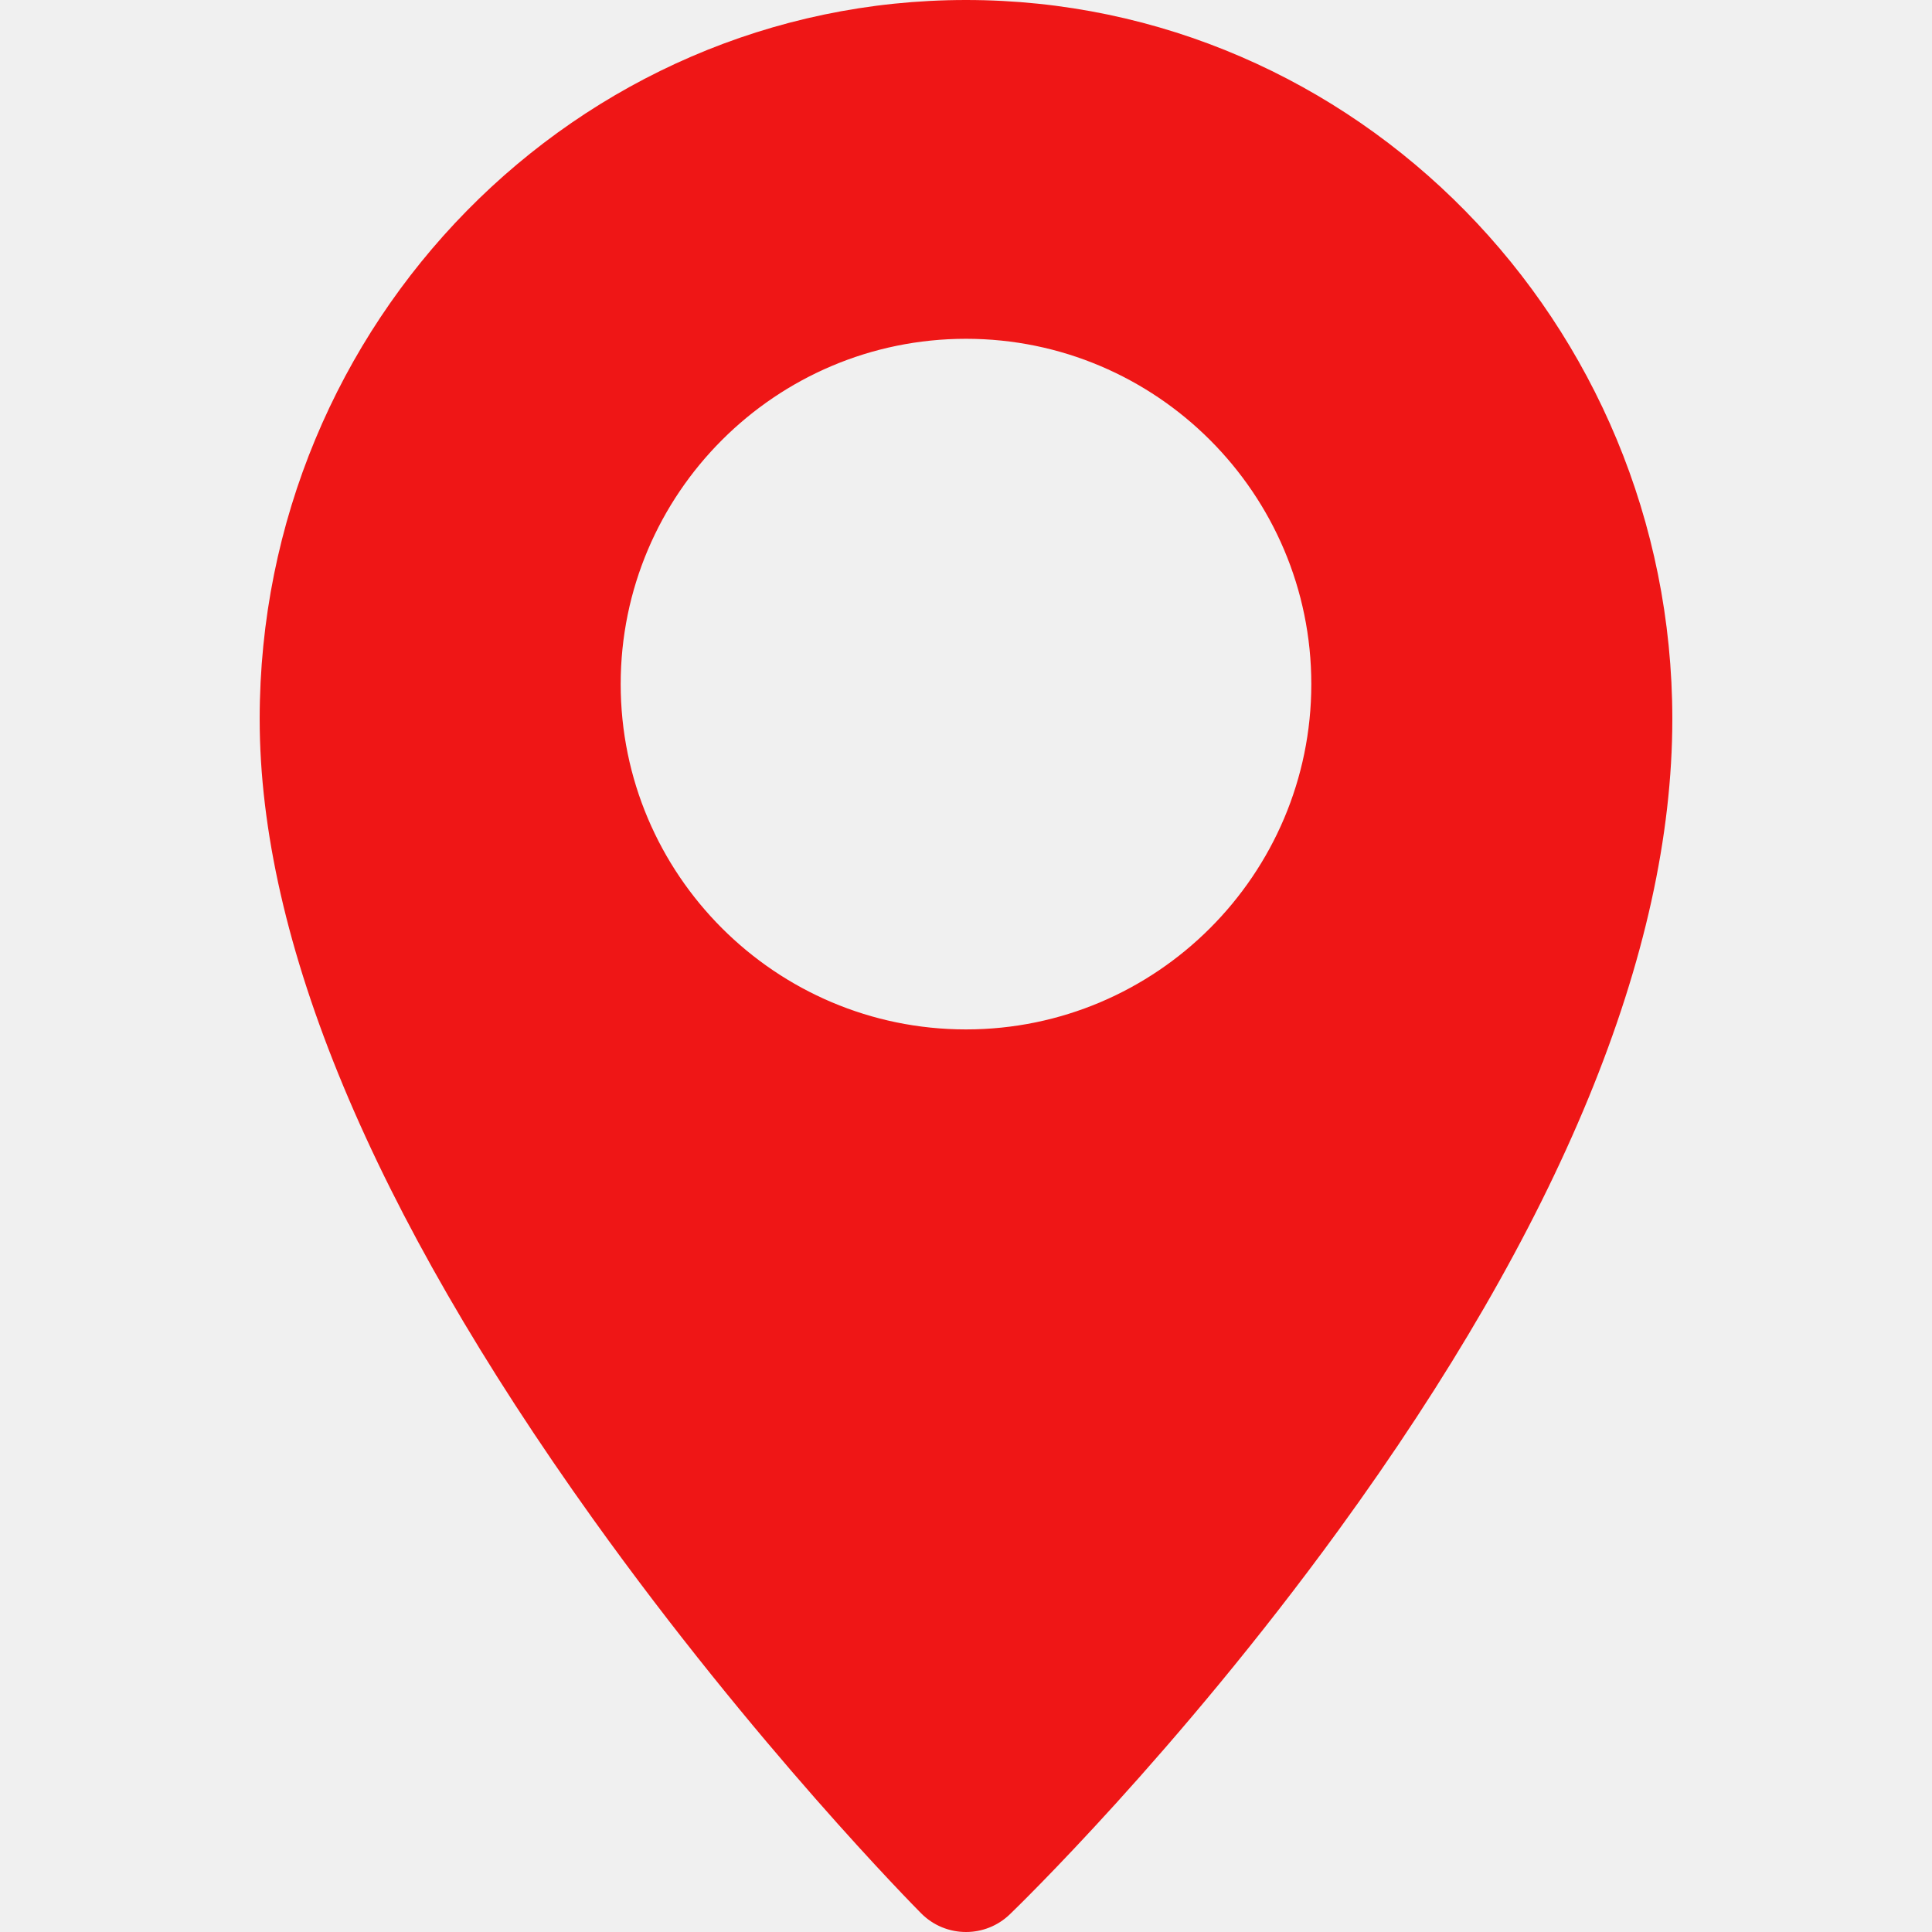
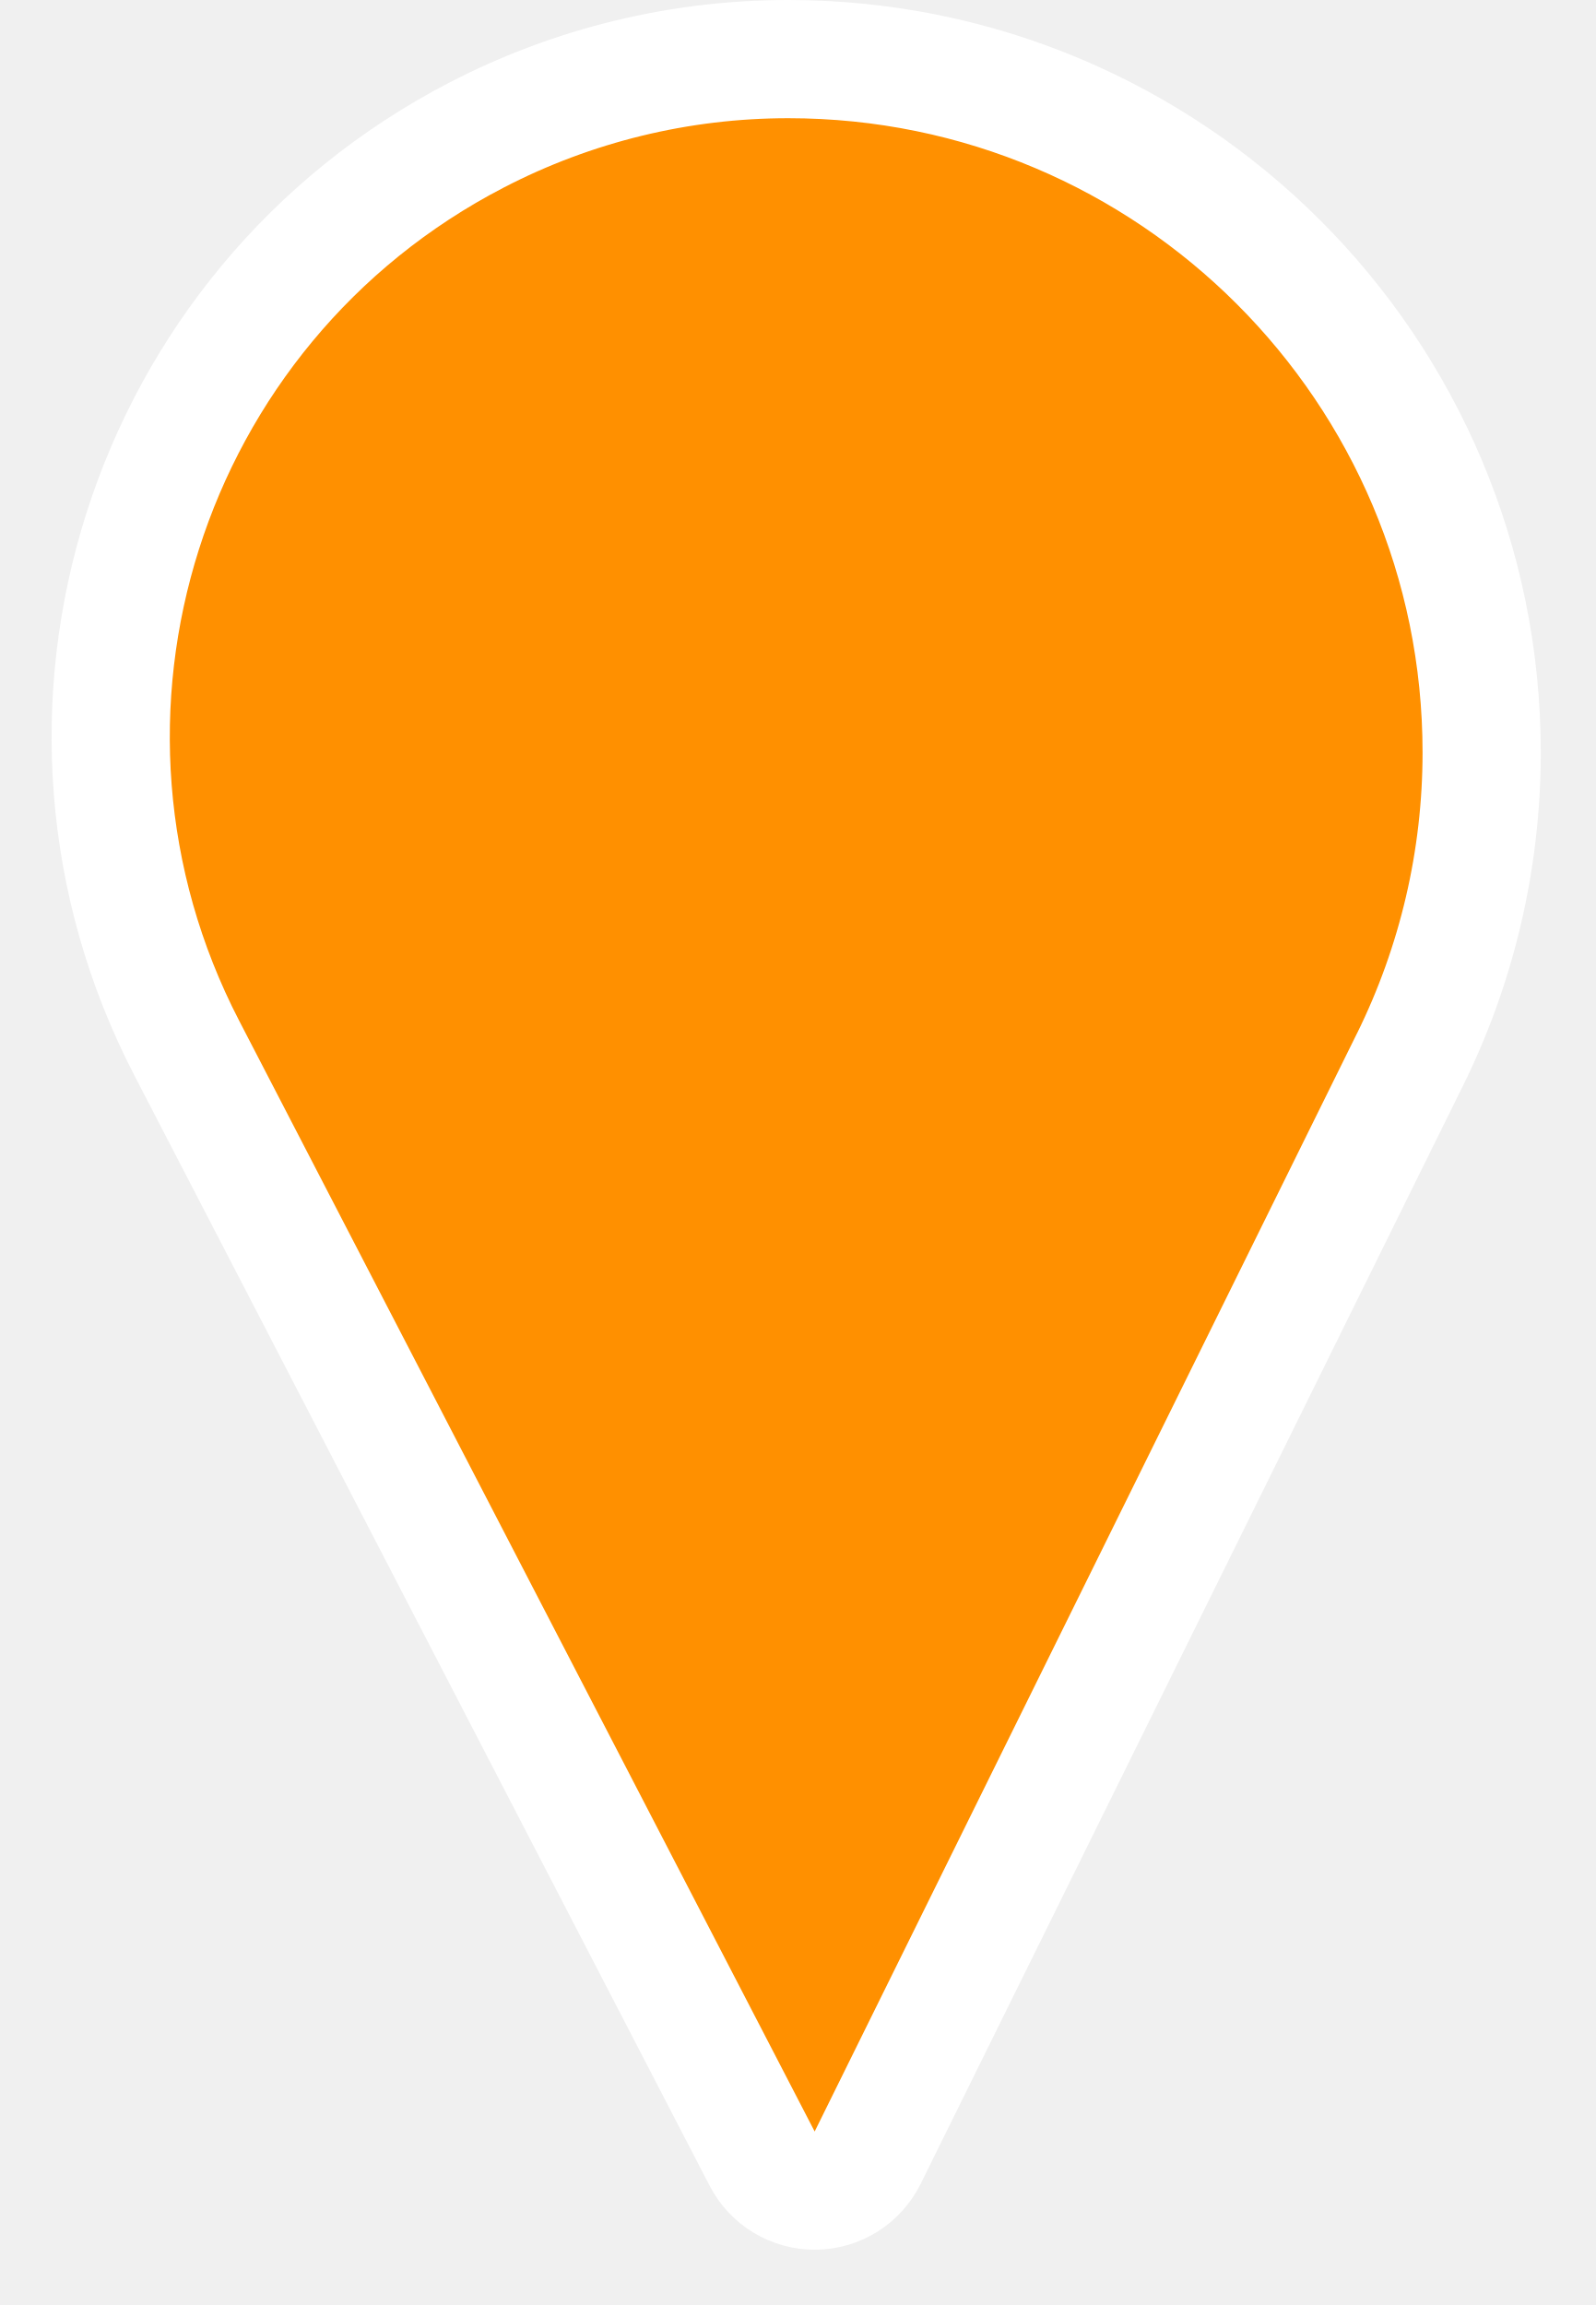
- <svg xmlns="http://www.w3.org/2000/svg" viewBox="0 0 511.999 511.999">
-   <defs />
-   <path fill="#ef1616" d="M255.999 0C152.786 0 68.817 85.478 68.817 190.545c0 58.77 29.724 130.103 88.349 212.017 42.902 59.948 85.178 102.702 86.957 104.494 3.27 3.292 7.572 4.943 11.879 4.943 4.182 0 8.367-1.558 11.611-4.683 1.783-1.717 44.166-42.74 87.149-101.86 58.672-80.701 88.421-153.007 88.421-214.912C443.181 85.478 359.21 0 255.999 0zm0 272.806c-50.46 0-91.511-41.052-91.511-91.511s41.052-91.511 91.511-91.511 91.511 41.052 91.511 91.511-41.053 91.511-91.511 91.511z" />
+ <svg xmlns="http://www.w3.org/2000/svg" width="27" height="39">
+   <path d="M23.856 17.929a11.733 11.733 0 0 0 1.213-5.196C25.07 6.253 19.816 1 13.336 1c-1.835 0-3.643.44-5.272 1.285C2.444 5.197.248 12.113 3.16 17.733l9.736 18.792a1 1 0 0 0 1.784-.017l9.176-18.58z" fill="#FF9000" stroke="#FFF" stroke-width="2" fill-rule="evenodd" />
</svg>
